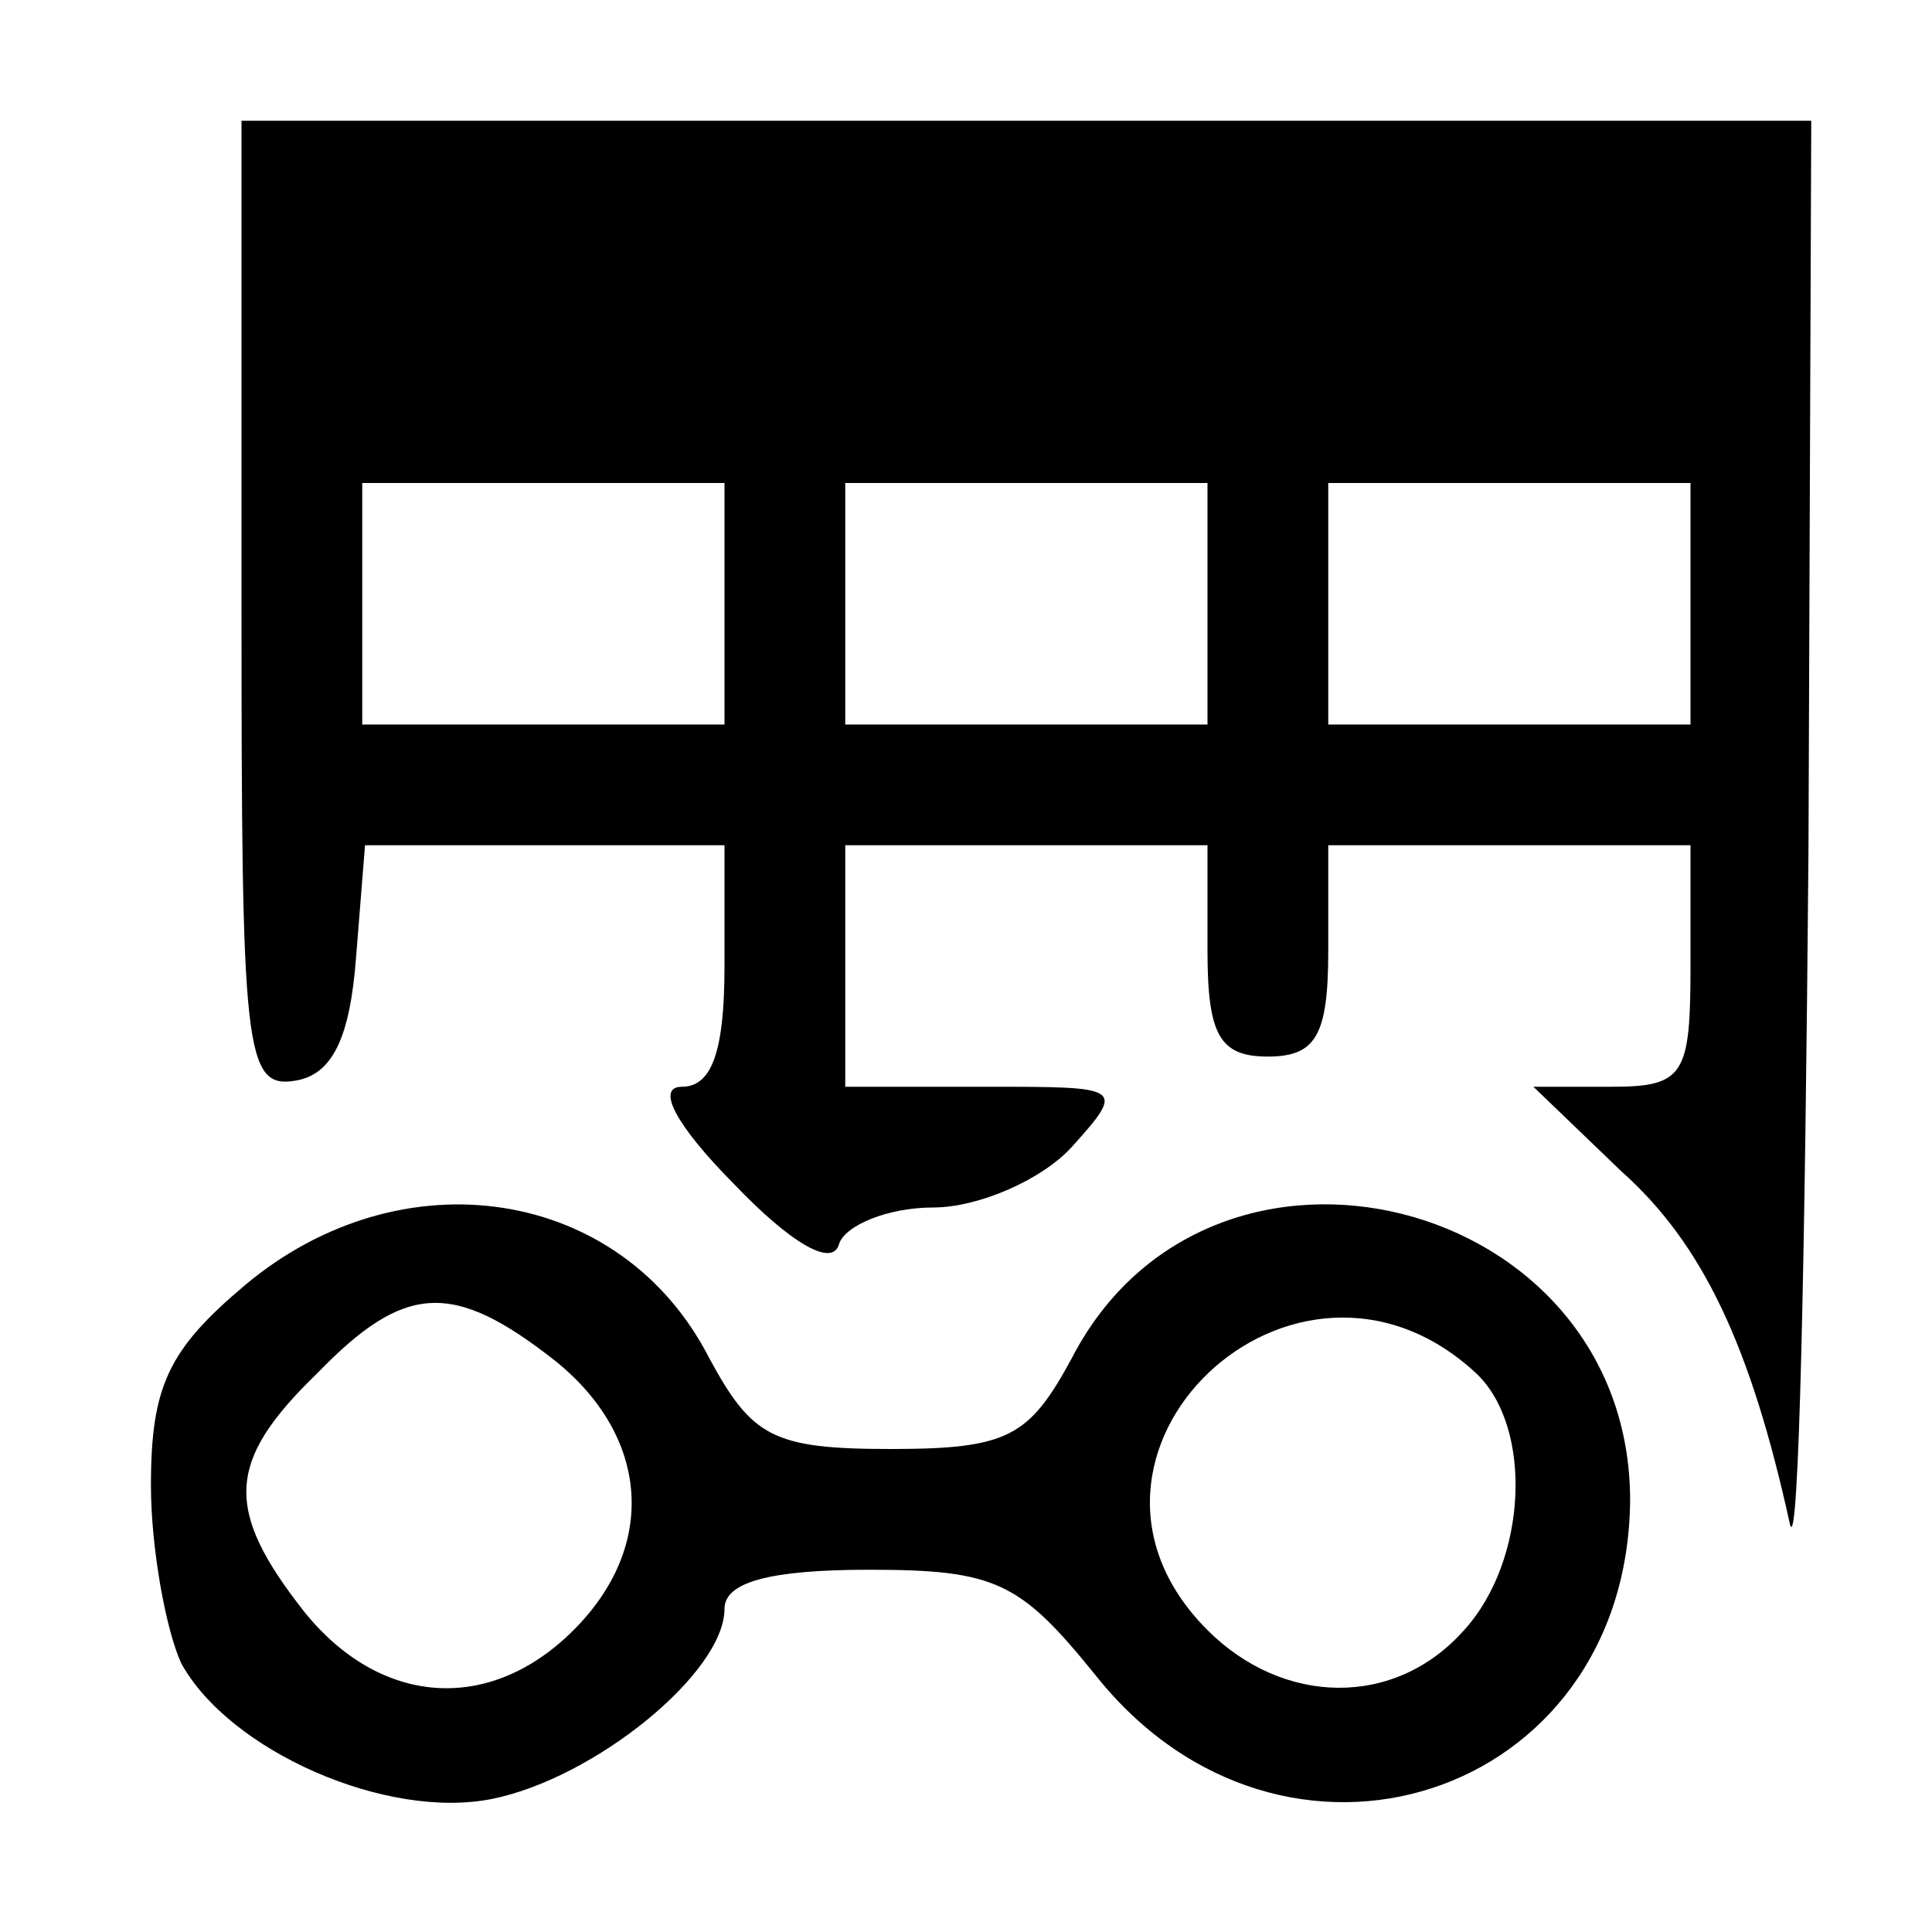
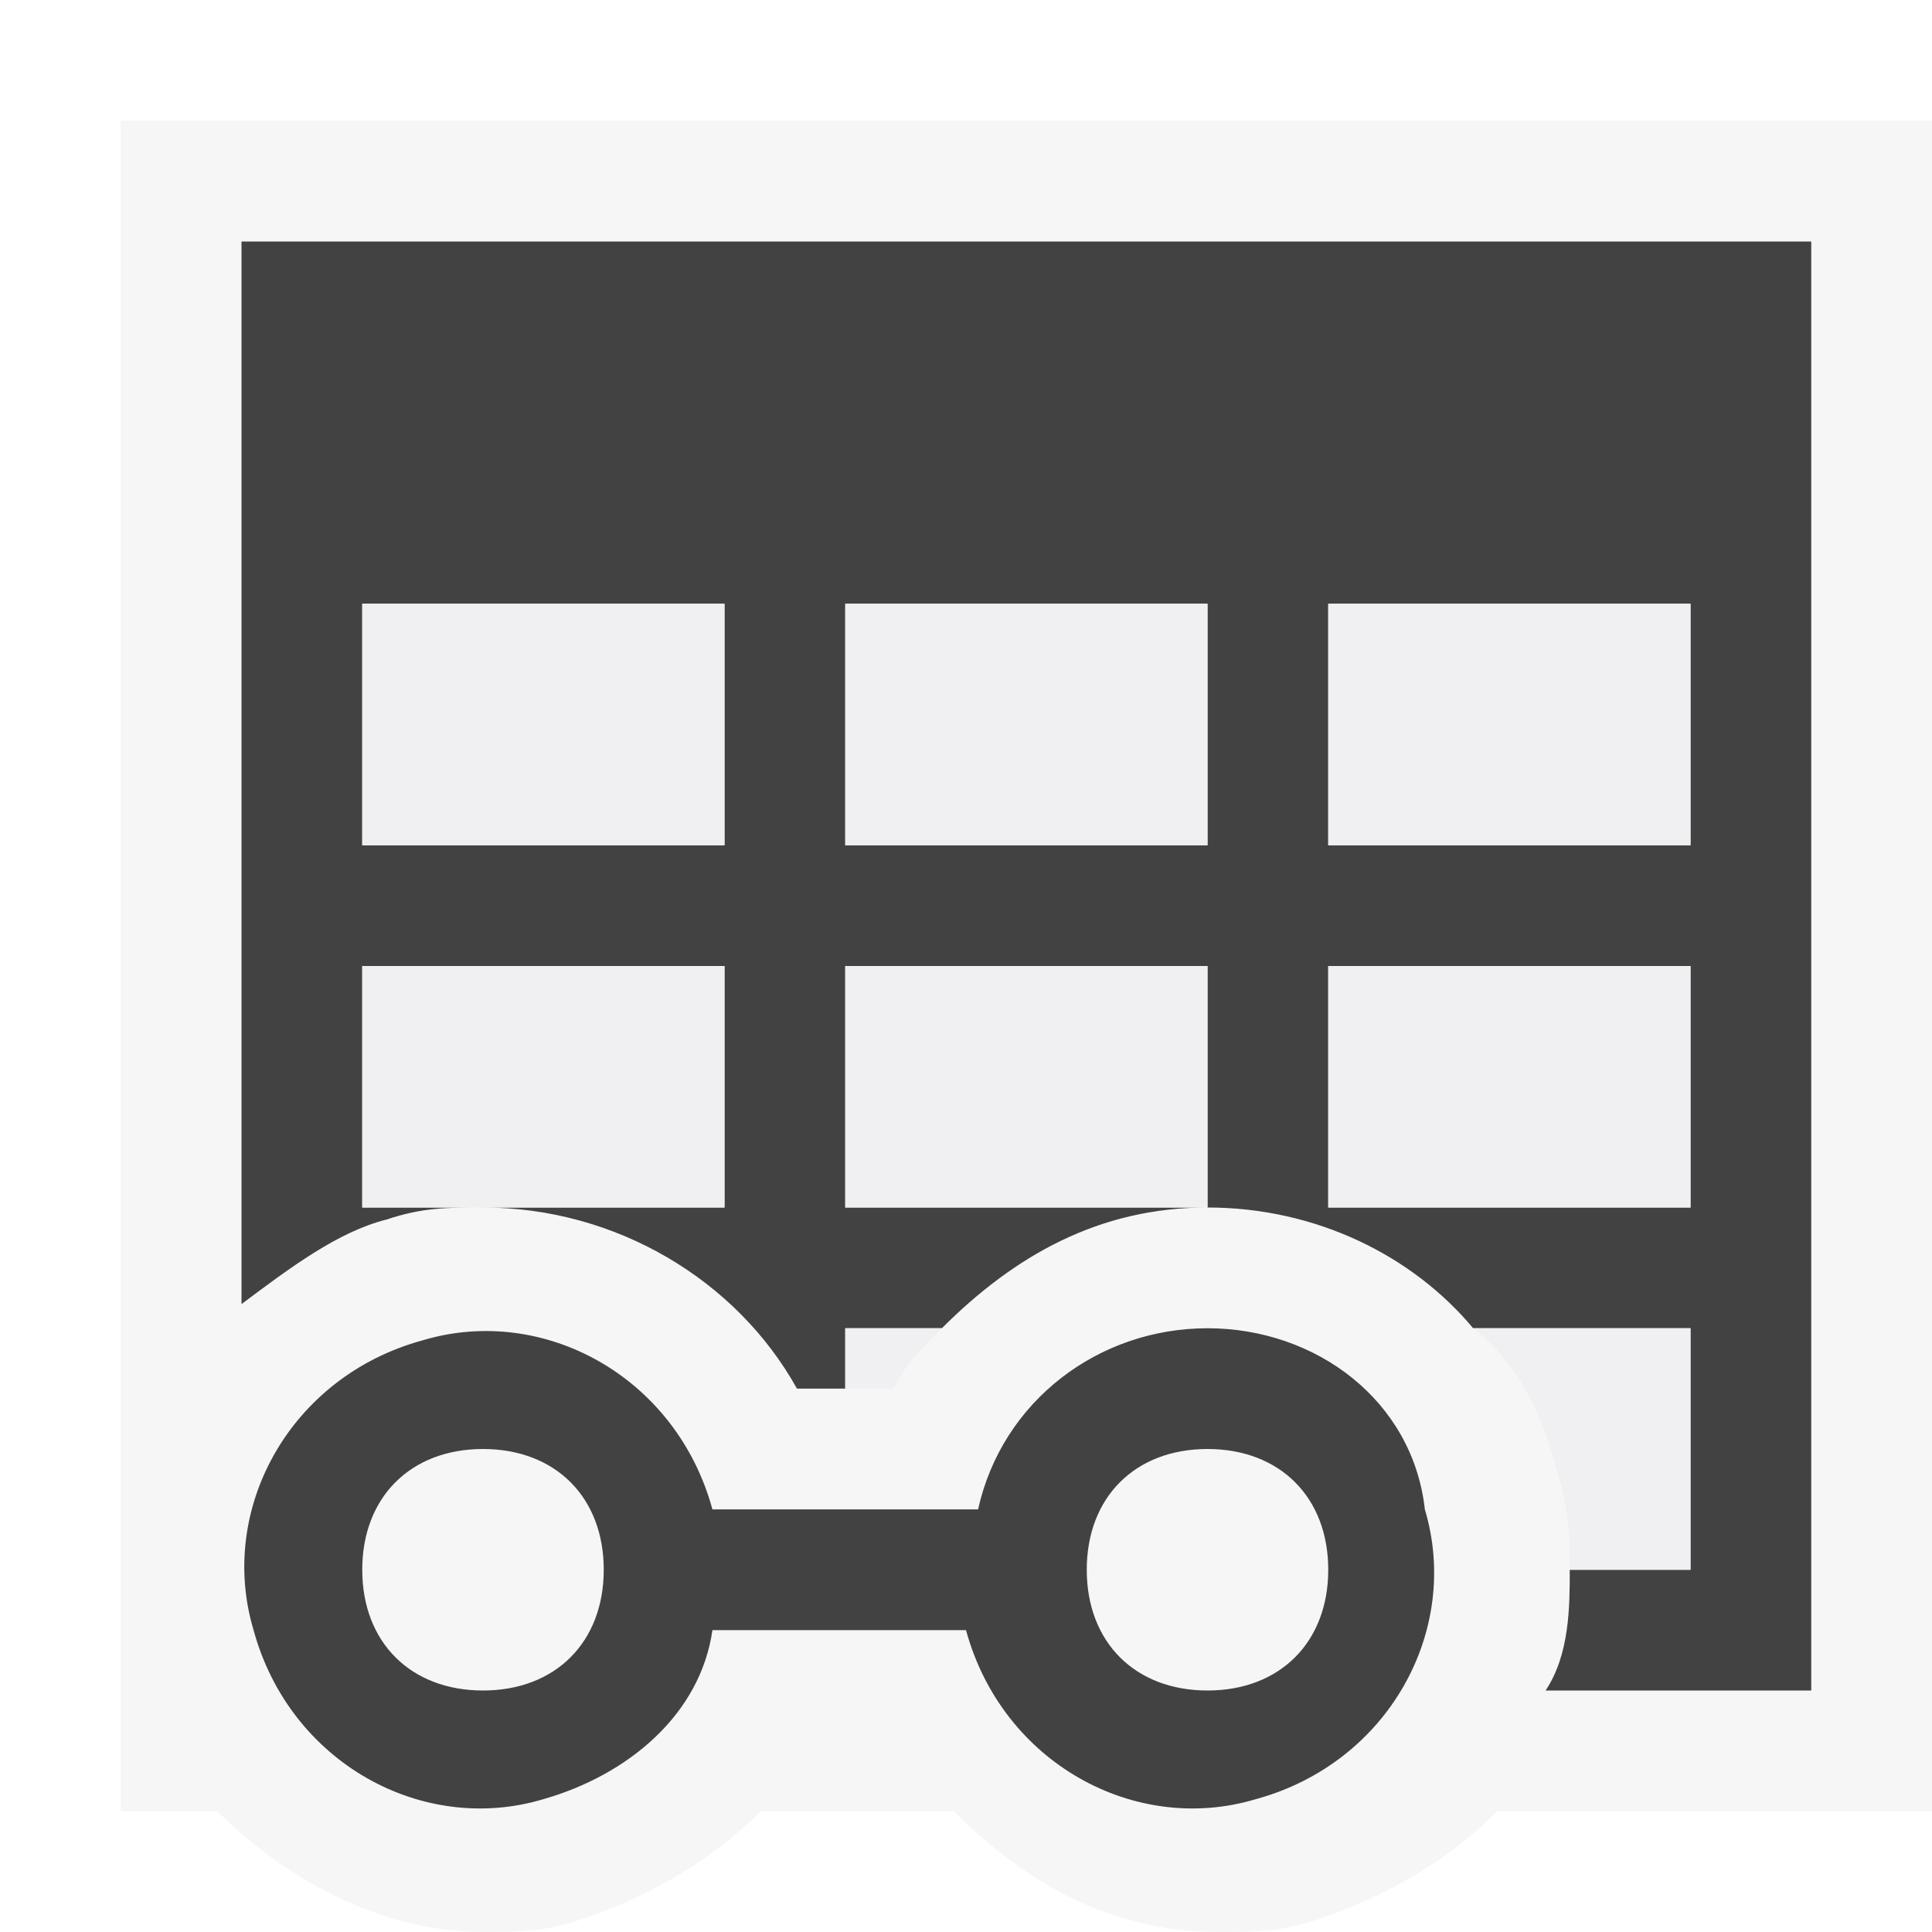
- <svg xmlns="http://www.w3.org/2000/svg" width="16px" height="16px" viewBox="0 0 16 16" version="1.1">
-   <g id="surface1">
-     <path style=" stroke:none;fill-rule:nonzero;fill:rgb(0%,0%,0%);fill-opacity:1;" d="M 2 5.023 C 2 8.699 2.023 9.023 2.449 8.949 C 2.75 8.898 2.898 8.602 2.949 7.926 L 3.023 7 L 6 7 L 6 8 C 6 8.699 5.898 9 5.648 9 C 5.426 9 5.602 9.324 6.074 9.801 C 6.551 10.301 6.898 10.5 6.949 10.301 C 7 10.148 7.352 10 7.727 10 C 8.102 10 8.625 9.773 8.875 9.5 C 9.324 9 9.301 9 8.176 9 L 7 9 L 7 7 L 10 7 L 10 7.875 C 10 8.574 10.102 8.75 10.5 8.75 C 10.898 8.75 11 8.574 11 7.875 L 11 7 L 14 7 L 14 8 C 14 8.898 13.949 9 13.352 9 L 12.699 9 L 13.426 9.699 C 14.102 10.301 14.5 11.148 14.824 12.625 C 14.898 12.898 14.949 10.398 14.977 7.051 L 15 1 L 2 1 Z M 6 5 L 6 6 L 3 6 L 3 4 L 6 4 Z M 10 5 L 10 6 L 7 6 L 7 4 L 10 4 Z M 14 5 L 14 6 L 11 6 L 11 4 L 14 4 Z M 14 5 " />
-     <path style=" stroke:none;fill-rule:nonzero;fill:rgb(0%,0%,0%);fill-opacity:1;" d="M 2.023 10.648 C 1.398 11.176 1.25 11.477 1.25 12.301 C 1.25 12.824 1.375 13.5 1.5 13.773 C 1.898 14.5 3.199 15.074 4.074 14.898 C 4.926 14.727 6 13.852 6 13.324 C 6 13.102 6.375 13 7.199 13 C 8.25 13 8.449 13.102 9.074 13.875 C 10.625 15.824 13.477 14.898 13.5 12.426 C 13.5 9.898 10.023 9.023 8.875 11.25 C 8.523 11.898 8.352 12 7.375 12 C 6.398 12 6.227 11.898 5.875 11.25 C 5.148 9.824 3.324 9.551 2.023 10.648 Z M 4.602 11.273 C 5.375 11.898 5.449 12.801 4.75 13.5 C 4.051 14.199 3.148 14.125 2.523 13.352 C 1.852 12.5 1.875 12.102 2.625 11.375 C 3.352 10.625 3.75 10.602 4.602 11.273 Z M 12.227 11.375 C 12.699 11.824 12.648 12.926 12.125 13.5 C 11.551 14.148 10.625 14.125 10 13.5 C 8.551 12.051 10.727 9.977 12.227 11.375 Z M 12.227 11.375 " />
+ <svg xmlns="http://www.w3.org/2000/svg" version="1.1" id="Layer_1" x="0px" y="0px" viewBox="0 0 16 16" style="enable-background:new 0 0 16 16;" xml:space="preserve">
+   <style type="text/css">
+ 	.st0{fill:#F6F6F6;}
+ 	.st1{fill:#F6F6F6;fill-opacity:0;}
+ 	.st2{fill:#424242;}
+ 	.st3{fill:#F0EFF1;}
+ </style>
+   <path class="st0" d="M16,1H1v12.1c0,0,0,0.1,0,0.1V15h0.8c0.6,0.6,1.4,1,2.2,1c0.3,0,0.5,0,0.8-0.1c0.6-0.2,1.1-0.5,1.5-0.9h1.6  c0.6,0.6,1.3,1,2.2,1h0c0.3,0,0.5,0,0.8-0.1c0.6-0.2,1.1-0.5,1.5-0.9H16V1z" />
+   <path id="canvas" class="st1" d="M16,16H0V0h16V16z" />
+   <path class="st2" d="M2,2v8.8c0.4-0.3,0.8-0.6,1.2-0.7C3.5,10,3.7,10,4,10H3V8h3v2H4c1.1,0,2.1,0.6,2.6,1.5H7V11h0.8  c0.6-0.6,1.3-1,2.2-1H7V8h3v2h0c0.9,0,1.7,0.4,2.2,1H14v2h-1c0,0.3,0,0.7-0.2,1H15V2H2z M6,7H3V5h3V7z M10,7H7V5h3V7z M14,10h-3V8h3  V10z M14,7h-3V5h3V7z" />
+   <path class="st2" d="M10,11c-0.9,0-1.7,0.6-1.9,1.5H5.9c-0.3-1.1-1.4-1.7-2.4-1.4c-1.1,0.3-1.7,1.4-1.4,2.4c0.3,1.1,1.4,1.7,2.4,1.4  c0.7-0.2,1.3-0.7,1.4-1.4h2.1c0.3,1.1,1.4,1.7,2.4,1.4c1.1-0.3,1.7-1.4,1.4-2.4C11.7,11.6,10.9,11,10,11z M4,14c-0.6,0-1-0.4-1-1  s0.4-1,1-1s1,0.4,1,1S4.6,14,4,14z M10,14c-0.6,0-1-0.4-1-1s0.4-1,1-1c0.6,0,1,0.4,1,1S10.6,14,10,14z" />
+   <g>
+     <rect x="3" y="5" class="st3" width="3" height="2" />
+     <rect x="7" y="8" class="st3" width="3" height="2" />
+     <path class="st3" d="M7.4,11.5c0.1-0.2,0.2-0.3,0.4-0.5H7v0.5H7.4z" />
+     <rect x="7" y="5" class="st3" width="3" height="2" />
+     <rect x="11" y="5" class="st3" width="3" height="2" />
+     <polygon class="st3" points="4,10 4,10 6,10 6,8 3,8 3,10 4,10  " />
+     <rect x="11" y="8" class="st3" width="3" height="2" />
+     <path class="st3" d="M12.9,12.2C13,12.5,13,12.8,13,13h1v-2h-1.8C12.6,11.3,12.8,11.8,12.9,12.2z" />
  </g>
</svg>
